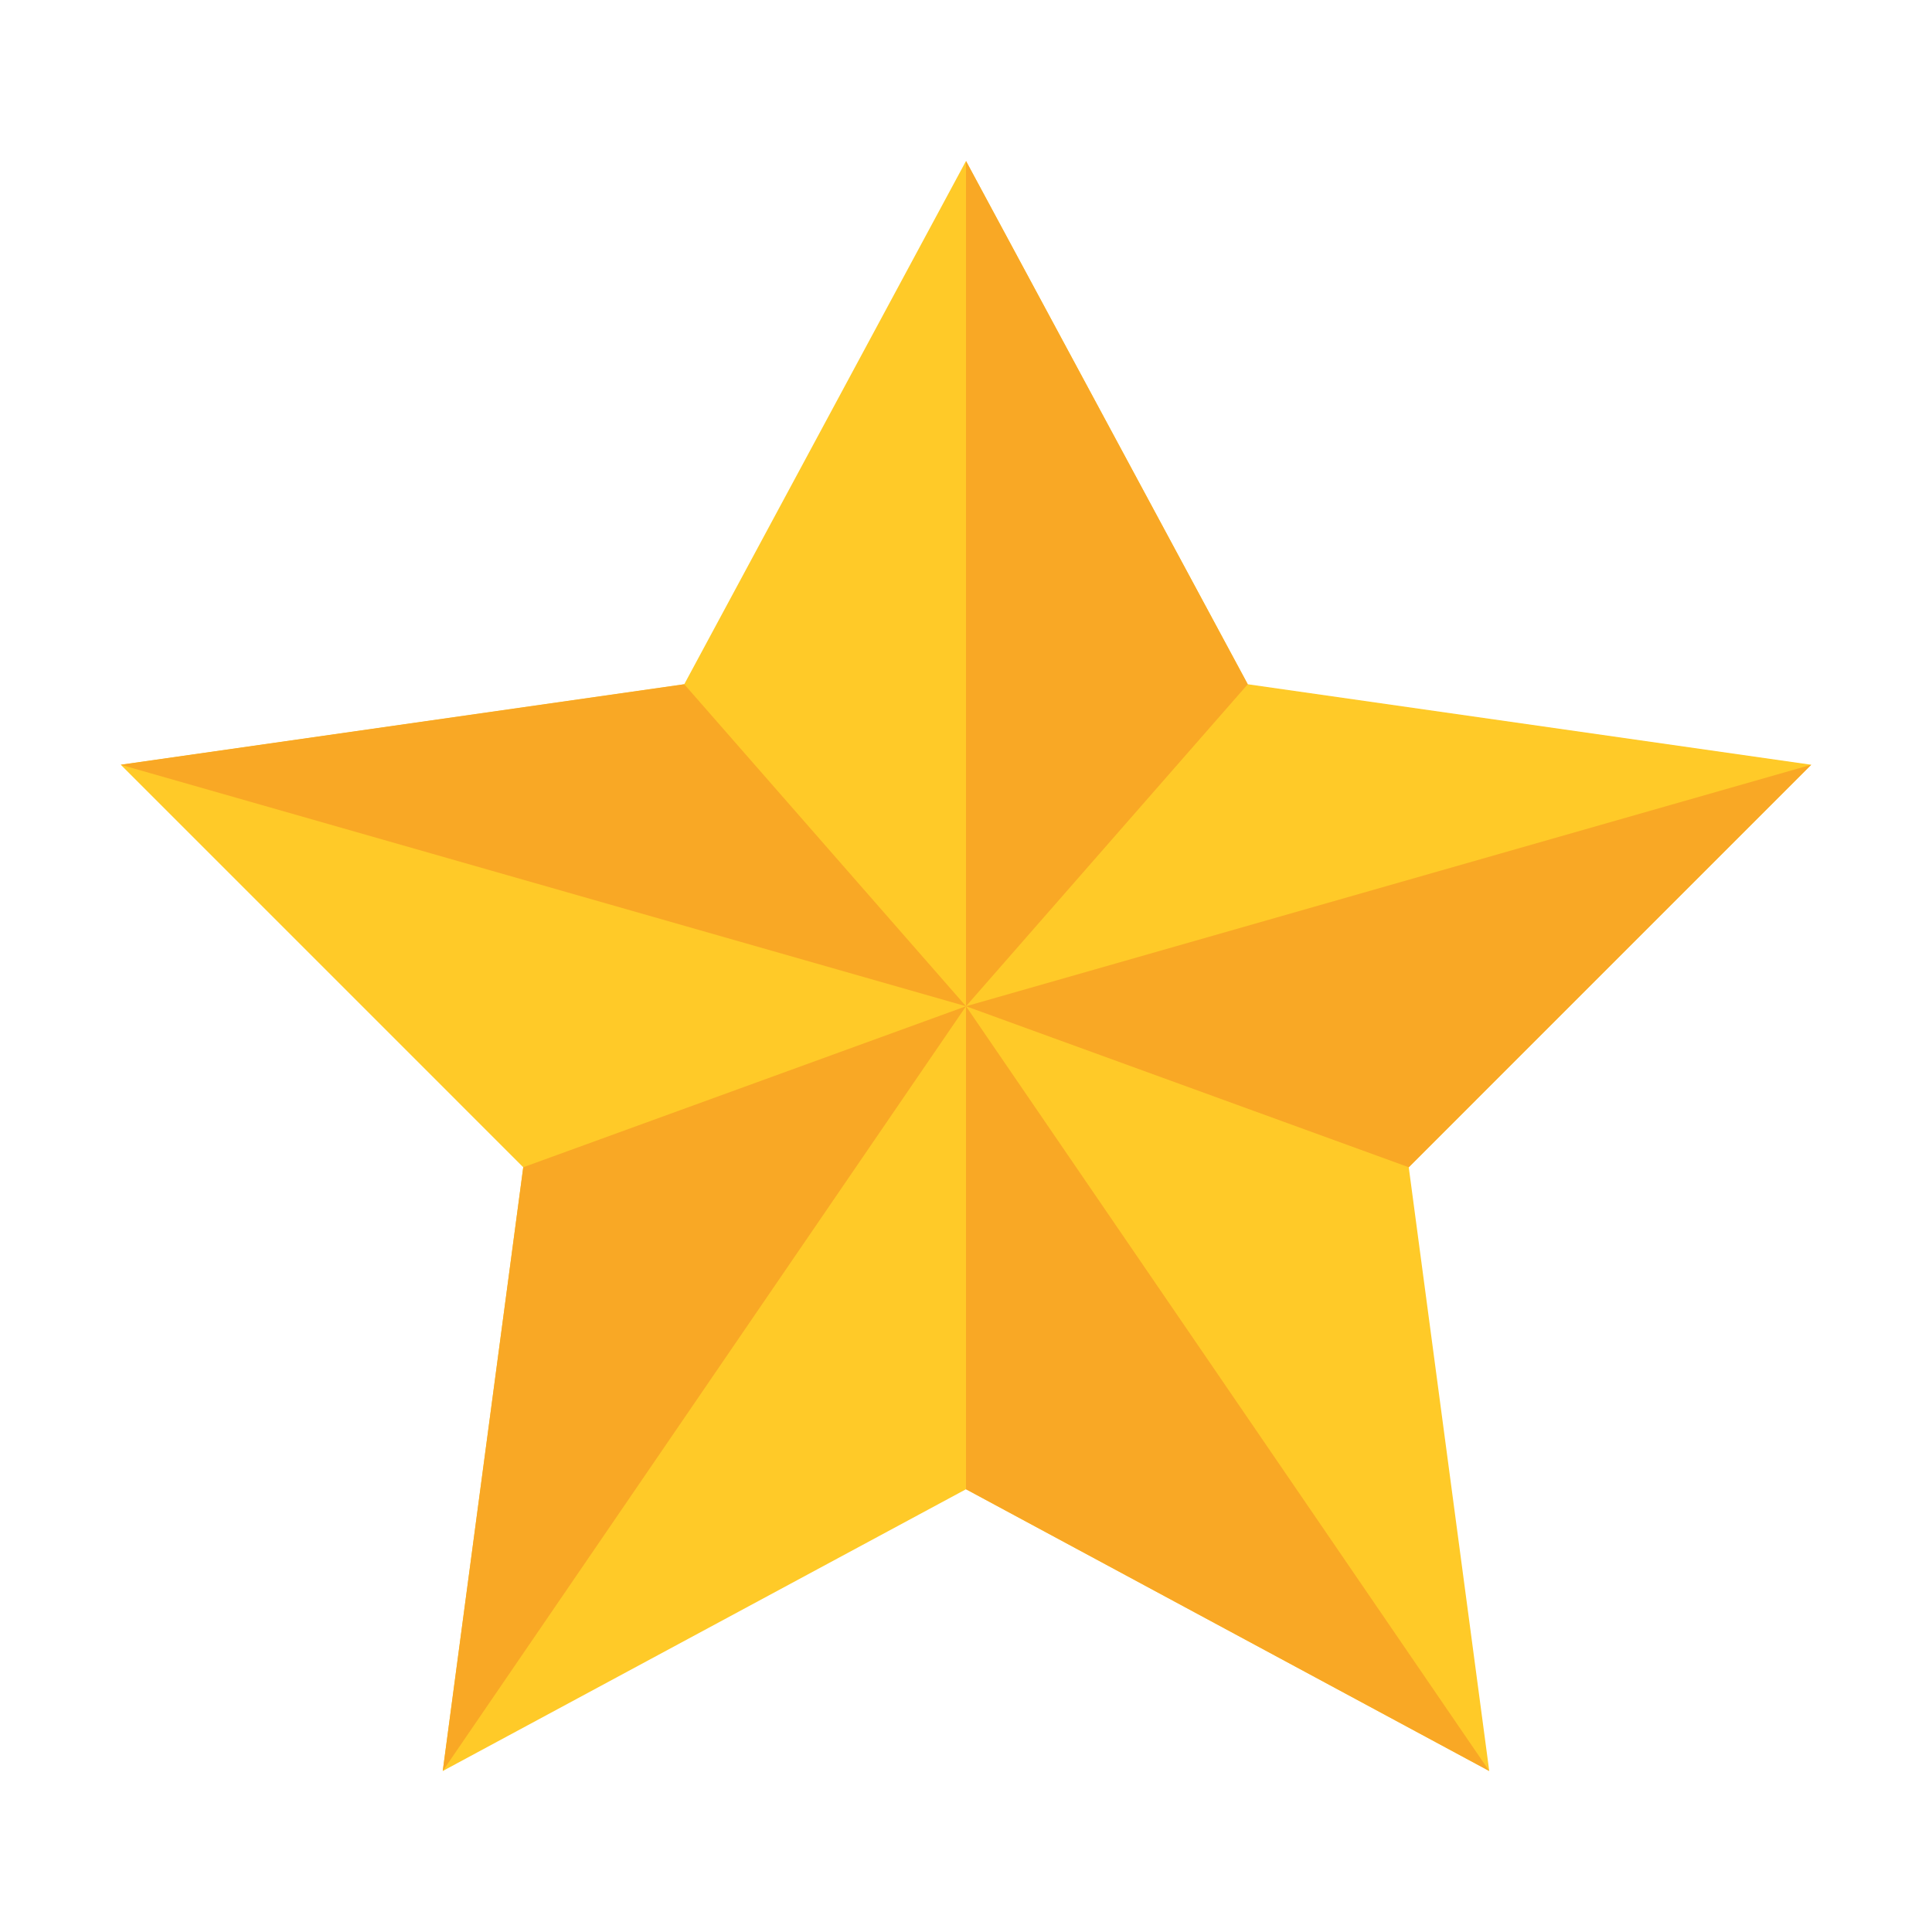
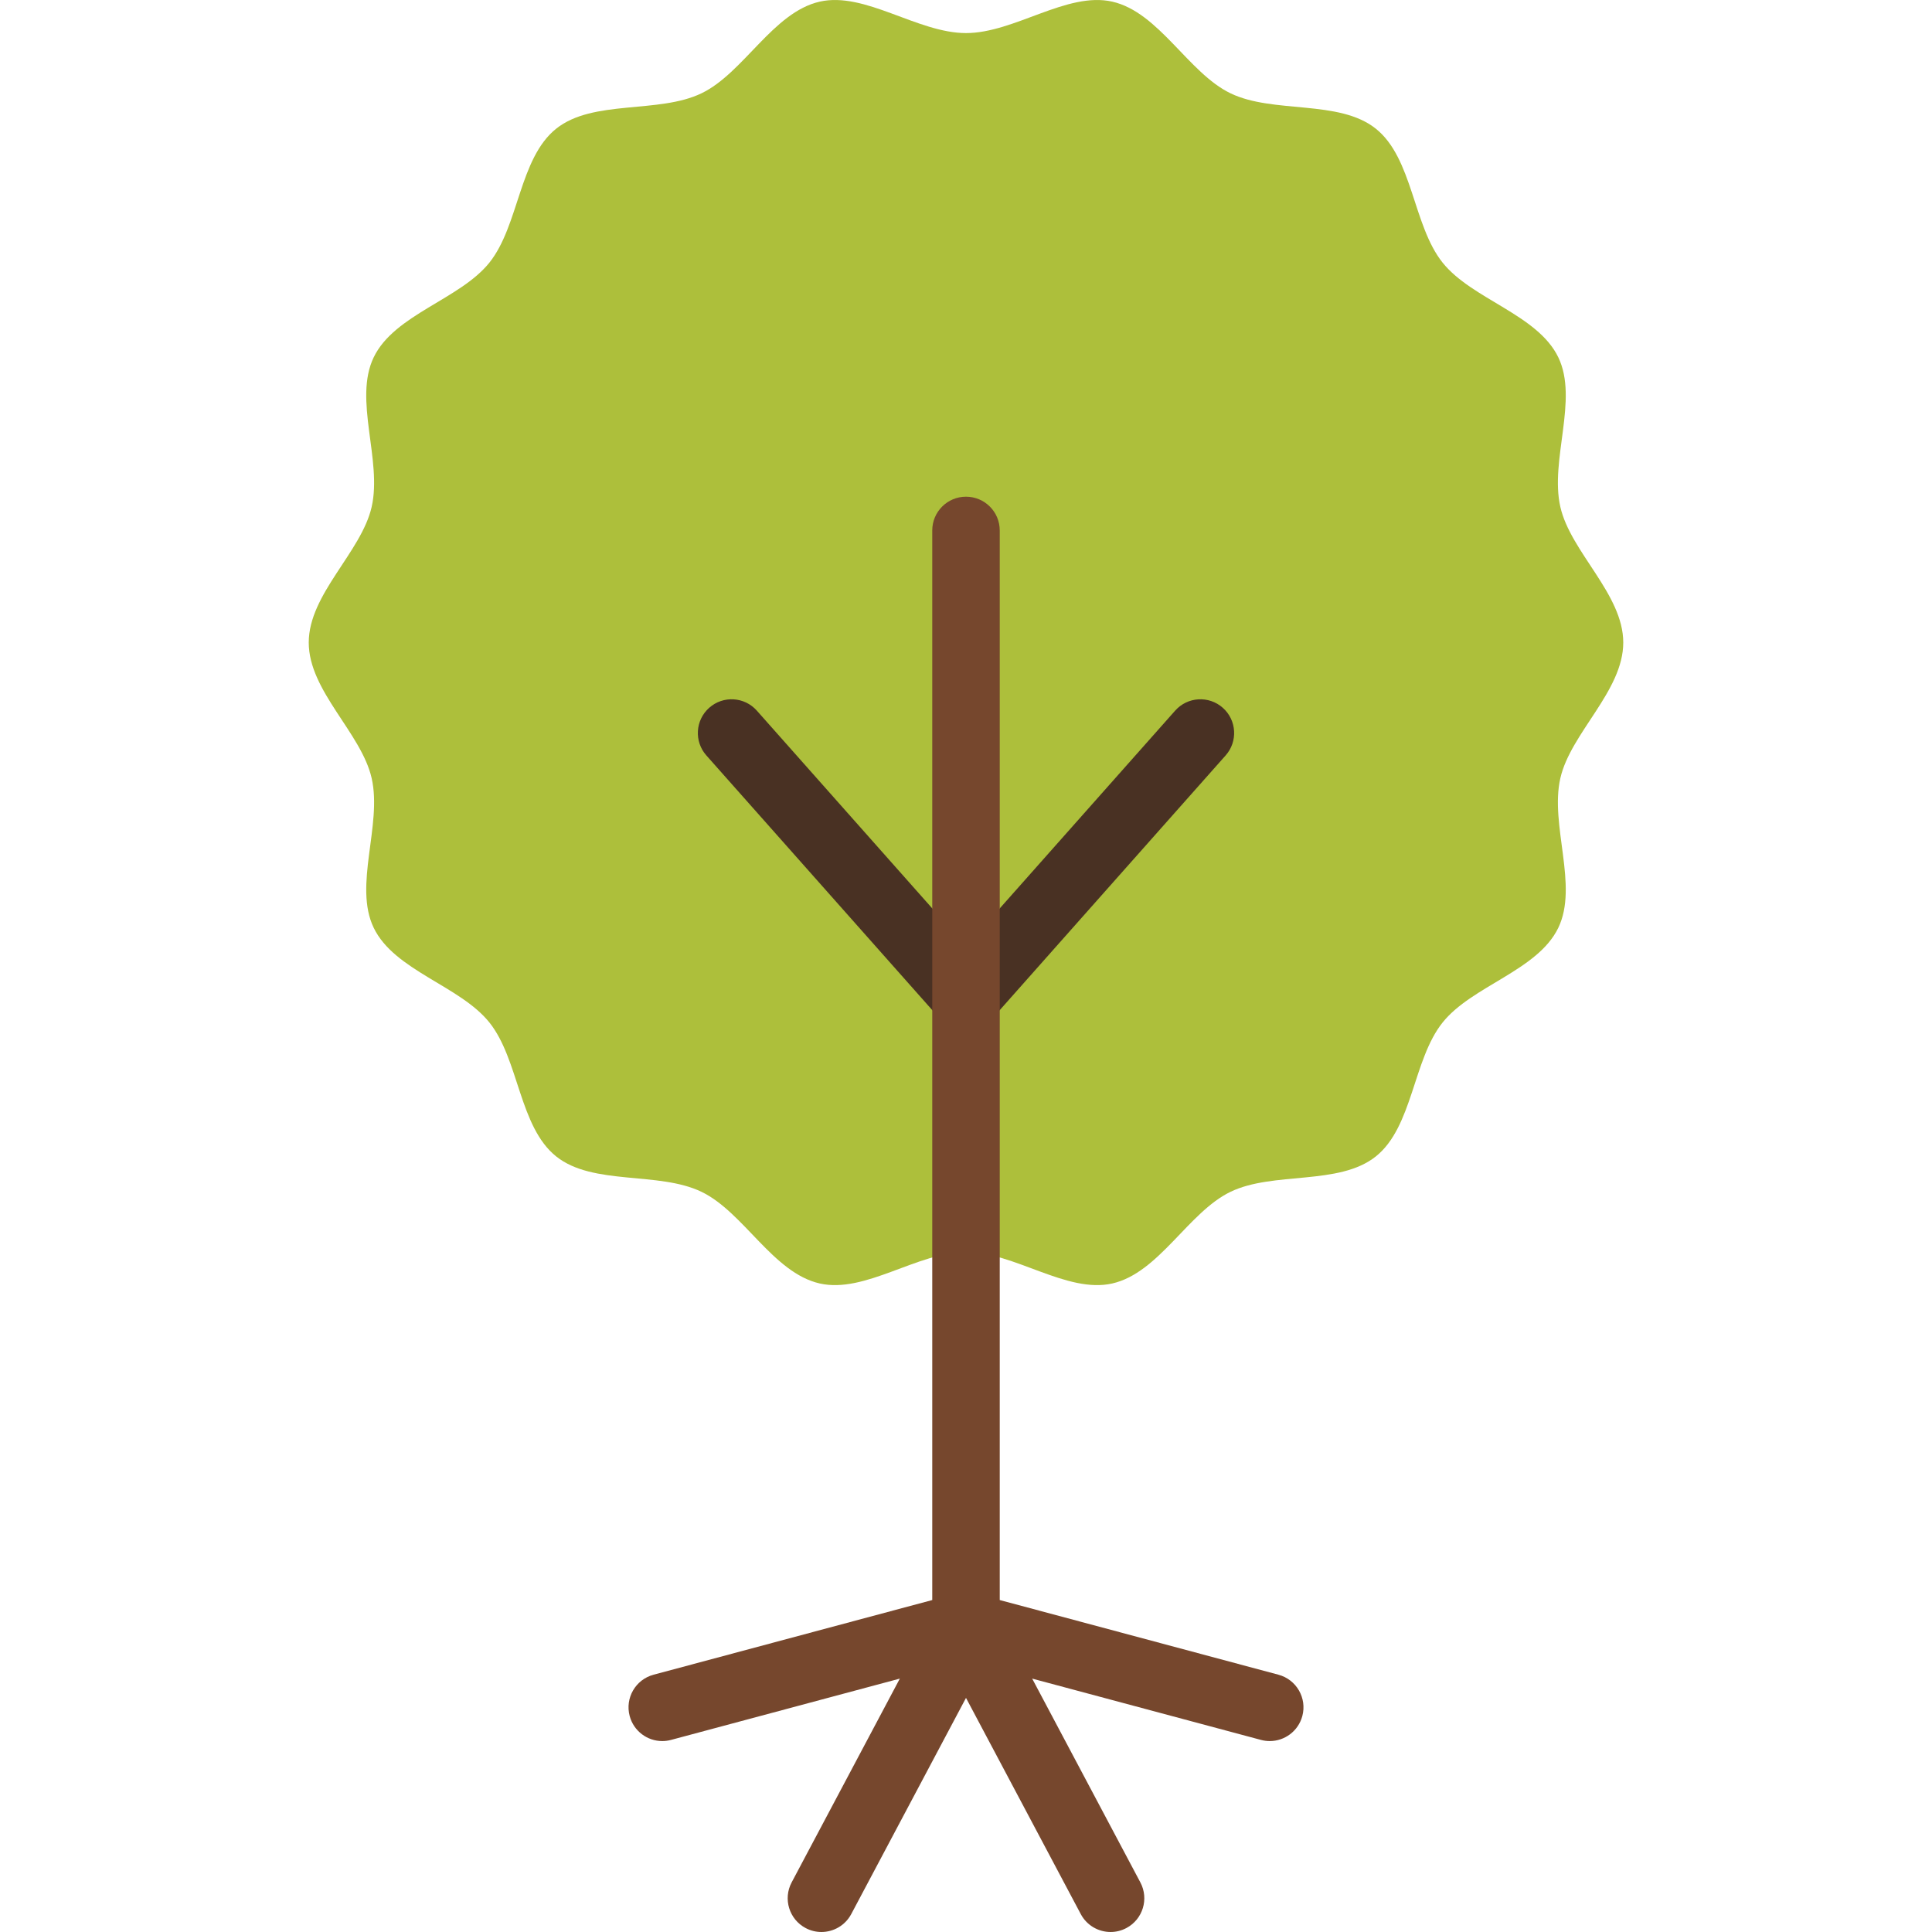
- <svg xmlns="http://www.w3.org/2000/svg" version="1.1" x="0px" y="0px" viewBox="0 0 48 48" enable-background="new 0 0 48 48">
-   <polygon fill="#FFCA28" points="24,4 31,17 45,19 35,29 37,44 24,37 11,44 13,29 3,19 17,17 " />
+ <svg xmlns="http://www.w3.org/2000/svg" version="1.1" id="Layer_1" x="0px" y="0px" viewBox="0 0 512.001 512.001" style="enable-background:new 0 0 512.001 512.001;" xml:space="preserve">
+   <path style="fill:#ADBF3B;" d="M294.764,340.135c-12.015,2.731-25.922-8.331-38.763-8.331c-12.841,0-26.749,11.062-38.763,8.331  c-12.406-2.819-20.136-18.888-31.329-24.289c-11.377-5.489-28.741-1.575-38.514-9.379c-9.82-7.841-9.844-25.659-17.685-35.479  c-7.803-9.773-25.186-13.736-30.675-25.112c-5.399-11.192,2.281-27.23-0.539-39.635c-2.731-12.015-16.676-23.116-16.676-35.957  c0-12.841,13.945-23.943,16.676-35.957c2.819-12.406-4.861-28.444,0.54-39.636c5.489-11.377,22.872-15.34,30.675-25.112  c7.841-9.82,7.866-27.638,17.685-35.479c9.773-7.803,27.136-3.889,38.514-9.378c11.192-5.399,18.922-21.468,31.328-24.287  c12.015-2.731,25.922,8.331,38.763,8.331s26.749-11.062,38.763-8.331c12.406,2.82,20.136,18.888,31.329,24.289  c11.377,5.489,28.741,1.575,38.514,9.379c9.82,7.841,9.844,25.659,17.685,35.479c7.803,9.773,25.186,13.736,30.675,25.112  c5.399,11.192-2.281,27.23,0.539,39.635c2.731,12.015,16.676,23.116,16.676,35.957s-13.945,23.943-16.676,35.957  c-2.819,12.406,4.861,28.444-0.54,39.636c-5.489,11.377-22.872,15.34-30.675,25.112c-7.841,9.82-7.866,27.638-17.685,35.479  c-9.773,7.803-27.136,3.889-38.514,9.378C314.899,321.247,307.17,337.315,294.764,340.135z" />
+   <path style="fill:#493123;" d="M256.001,277.775l-68.81-77.58c-3.278-3.696-2.939-9.348,0.756-12.626  c3.696-3.277,9.347-2.938,12.624,0.757l55.429,62.493l55.429-62.493c3.277-3.696,8.93-4.032,12.624-0.757  c3.695,3.278,4.033,8.93,0.756,12.626L256.001,277.775z" />
+   <path style="fill:#76472D;" d="M338.804,443.819l-73.861-19.791V140.572c0-4.939-4.004-8.943-8.943-8.943s-8.943,4.004-8.943,8.943  v283.456l-73.861,19.791c-4.771,1.279-7.602,6.182-6.324,10.953c1.071,3.995,4.684,6.631,8.634,6.631  c0.766,0,1.545-0.099,2.321-0.306l60.639-16.249l-28.674,54.014c-2.316,4.362-0.657,9.776,3.706,12.092  c1.336,0.709,2.771,1.046,4.185,1.046c3.203,0,6.3-1.726,7.907-4.752l30.411-57.286l30.411,57.286  c1.606,3.026,4.704,4.752,7.907,4.752c1.414,0,2.85-0.338,4.185-1.046c4.363-2.316,6.022-7.73,3.706-12.092l-28.674-54.014  l60.639,16.249c0.776,0.208,1.554,0.306,2.321,0.306c3.948,0,7.563-2.635,8.634-6.631  C346.406,450.001,343.575,445.097,338.804,443.819z" />
  <g>
-     <polygon fill="#F9A825" points="24,25 31,17 24,4 &#09;" />
-     <polygon fill="#F9A825" points="45,19 24,25 35,29 &#09;" />
-     <polygon fill="#F9A825" points="37,44 24,25 24,37 &#09;" />
-     <polygon fill="#F9A825" points="13,29 11,44 24,25 &#09;" />
-     <polygon fill="#F9A825" points="3,19 24,25 17,17 &#09;" />
-   </g>
+ </g>
+   <g>
+ </g>
+   <g>
+ </g>
+   <g>
+ </g>
+   <g>
+ </g>
+   <g>
+ </g>
+   <g>
+ </g>
+   <g>
+ </g>
+   <g>
+ </g>
+   <g>
+ </g>
+   <g>
+ </g>
+   <g>
+ </g>
+   <g>
+ </g>
+   <g>
+ </g>
+   <g>
+ </g>
</svg>
